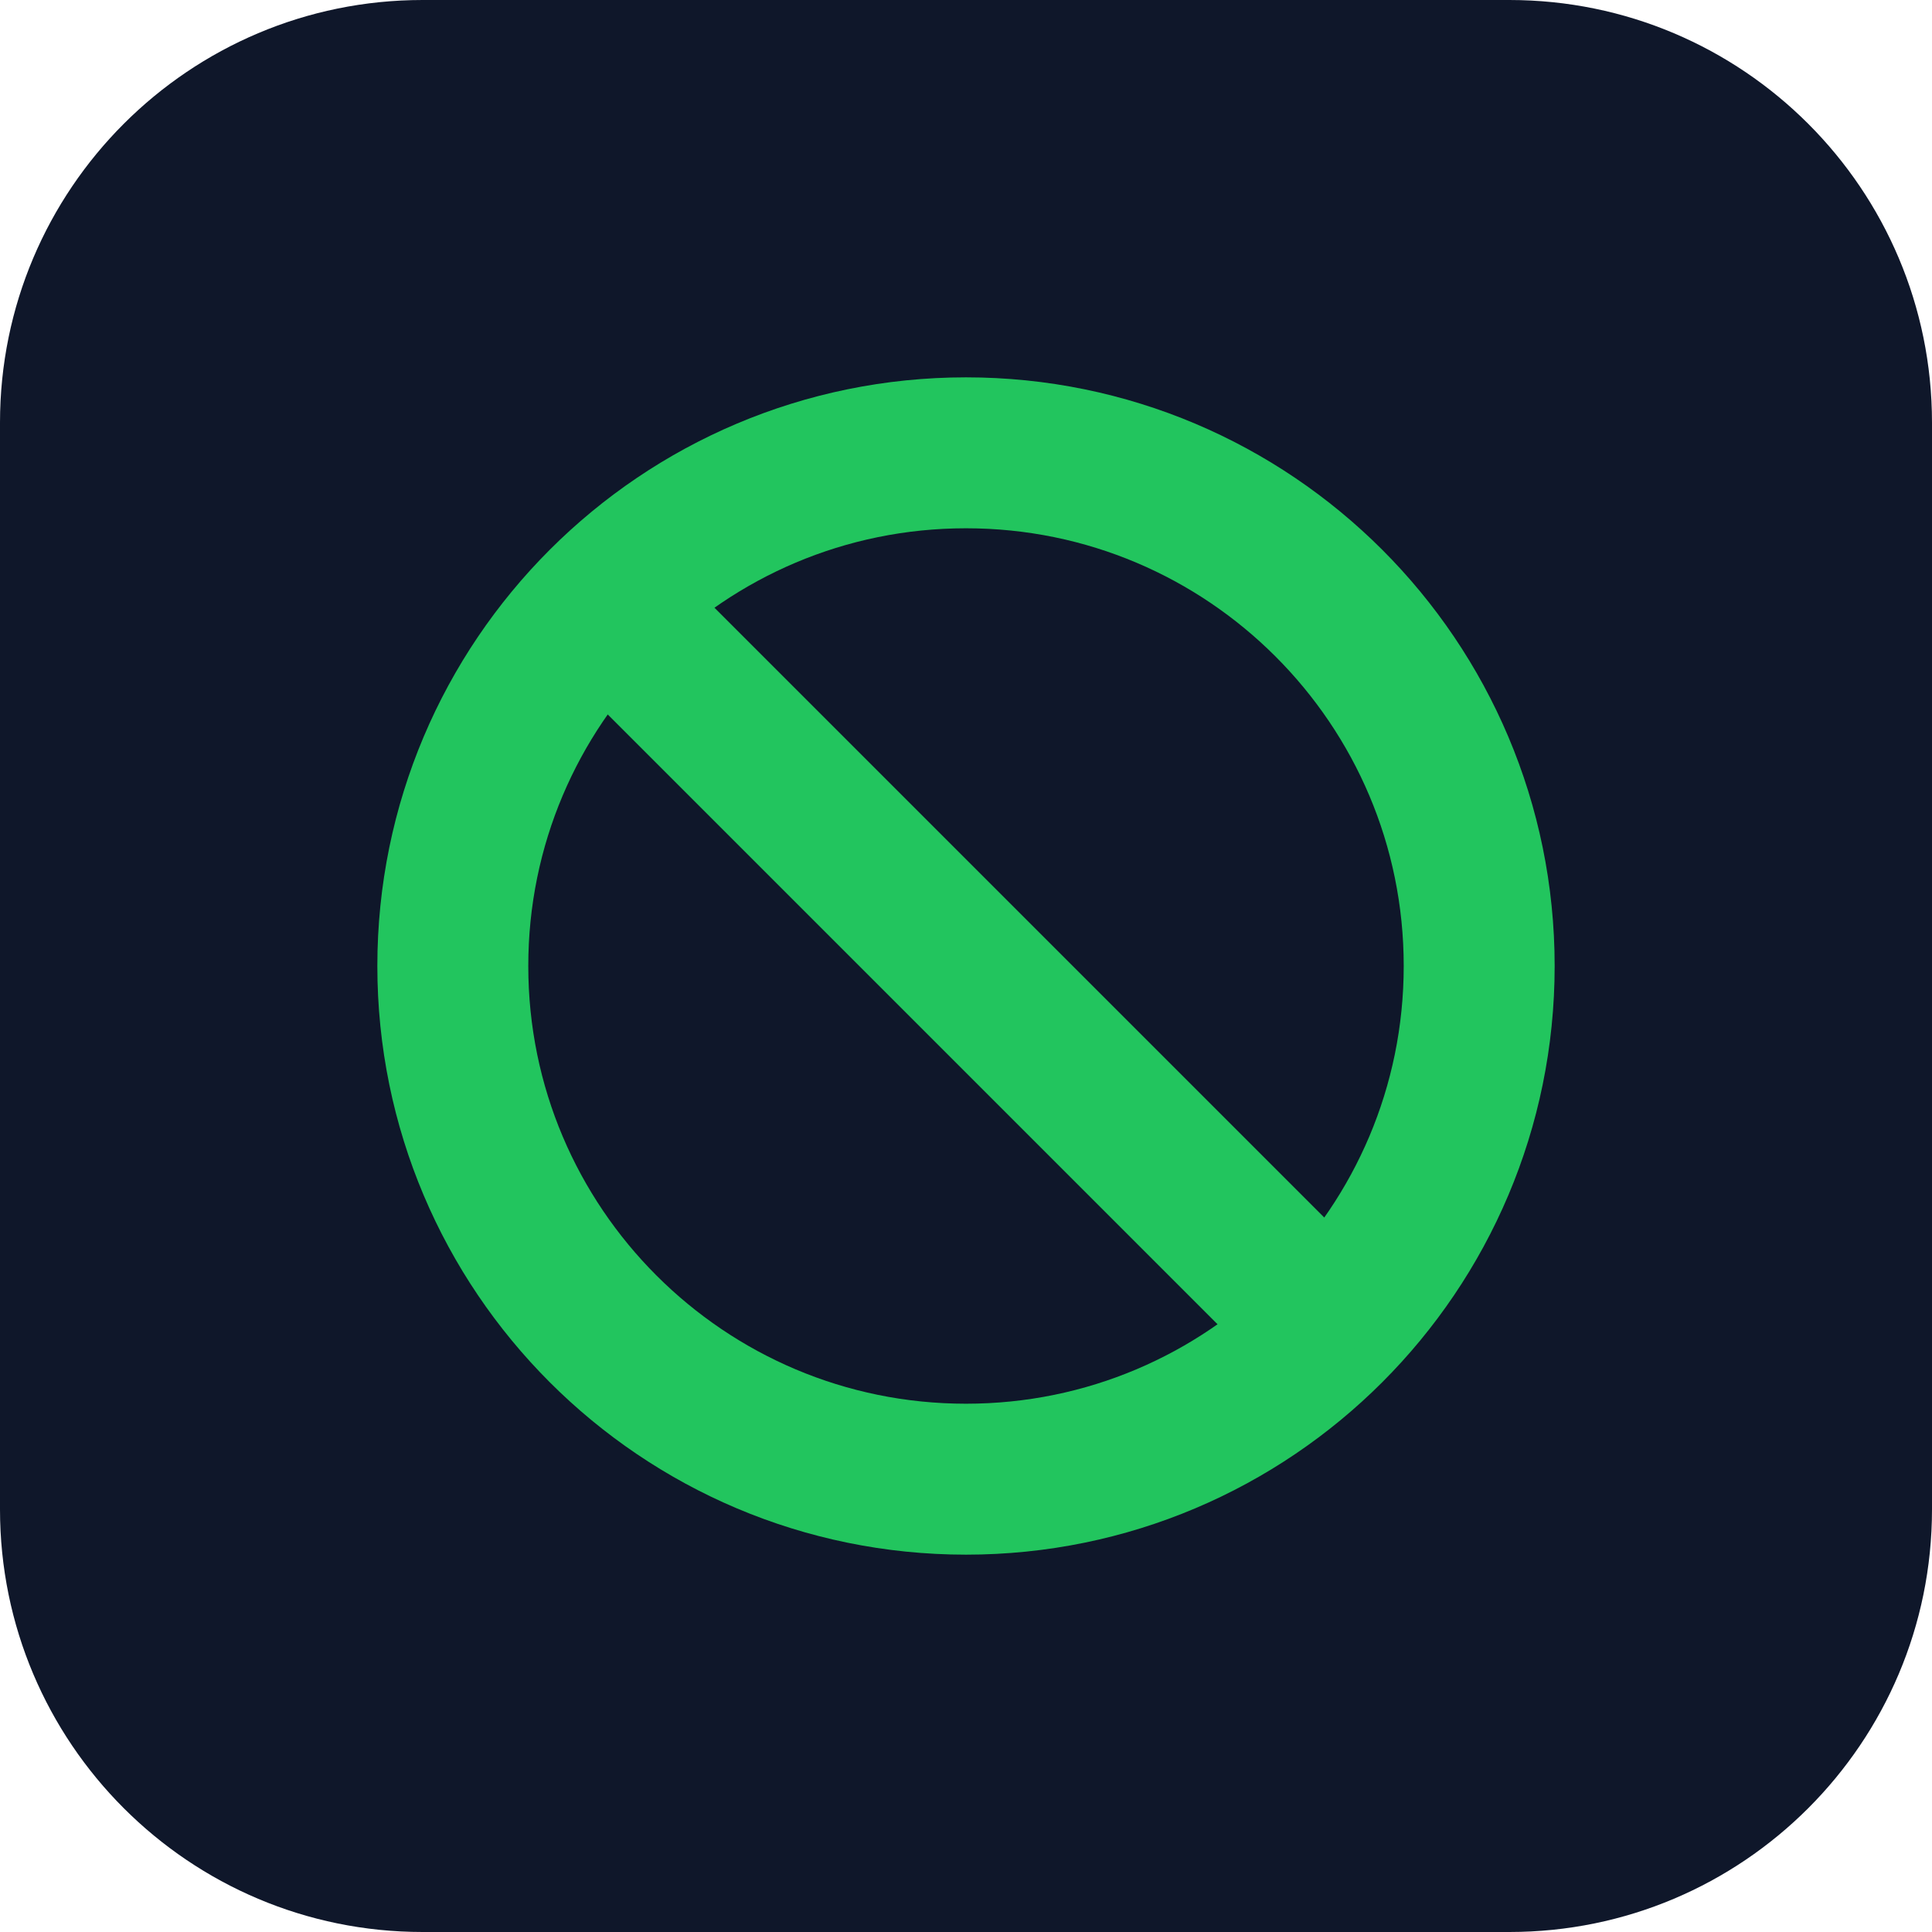
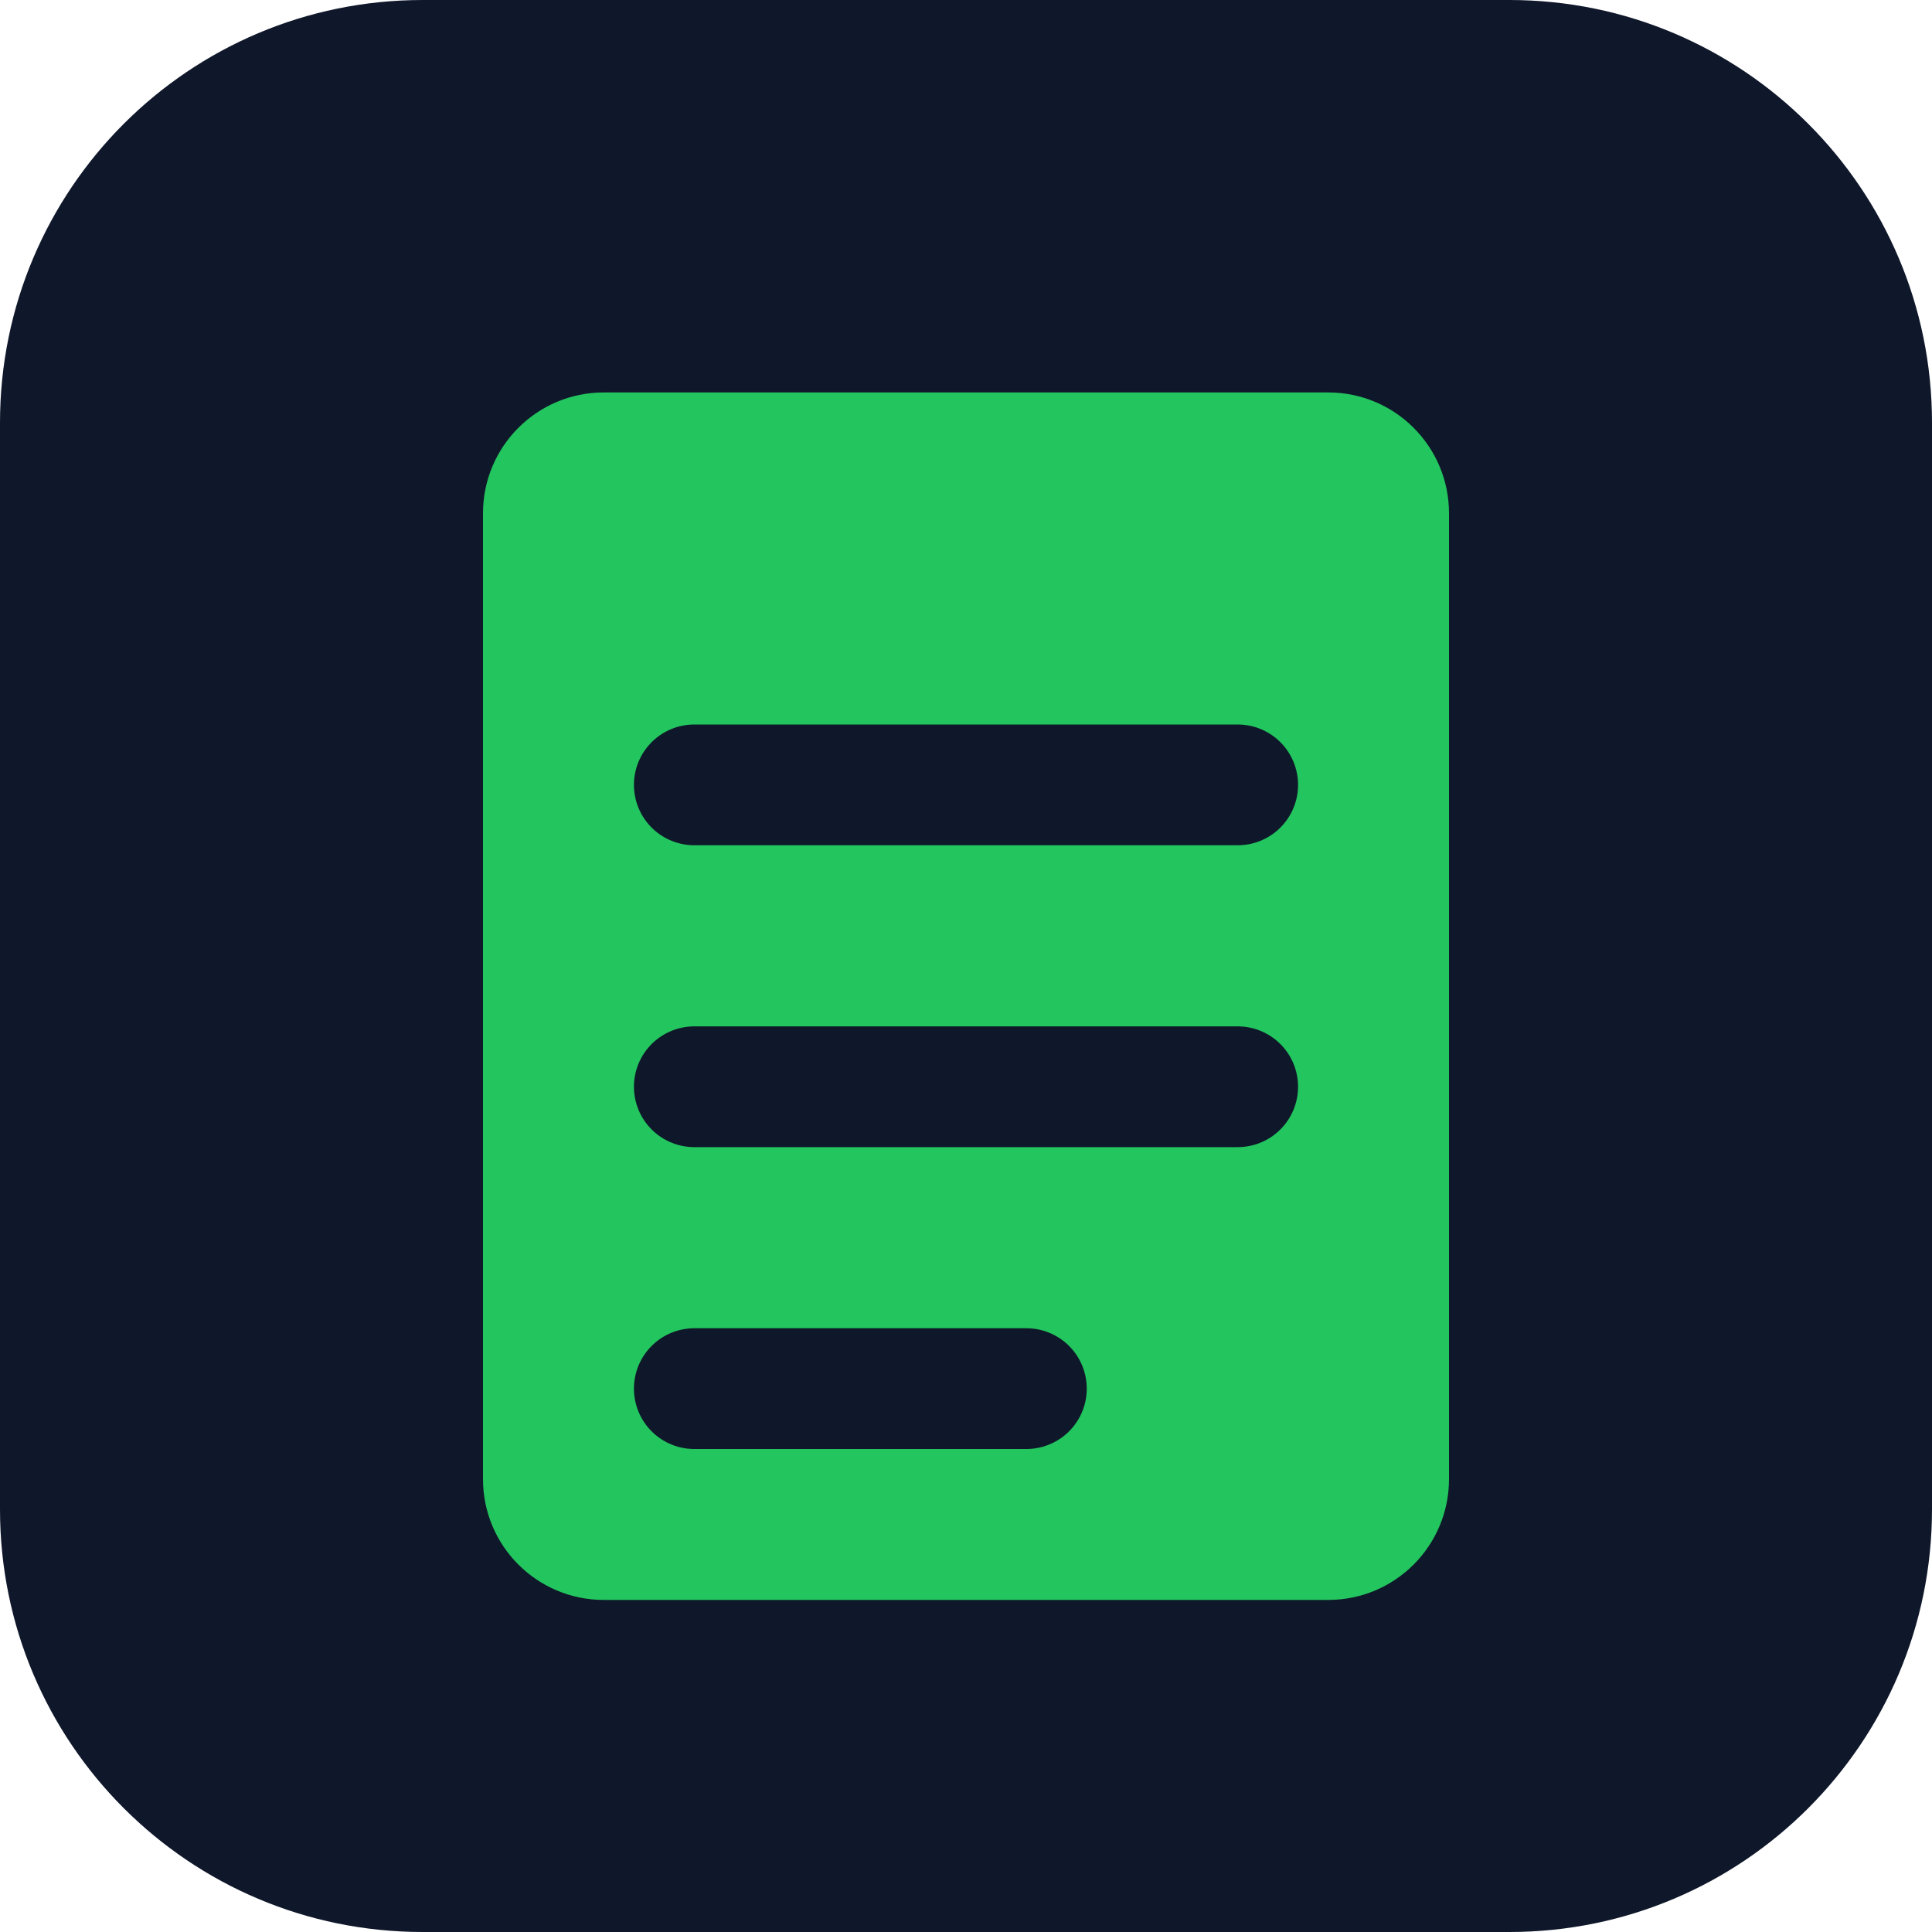
<svg xmlns="http://www.w3.org/2000/svg" viewBox="0 0 128 128" width="128" height="128">
  <rect width="128" height="128" rx="28" fill="#0f172a" />
-   <circle cx="64" cy="64" r="34" fill="none" stroke="#22c55e" stroke-width="10" />
-   <line x1="42" y1="42" x2="86" y2="86" stroke="#22c55e" stroke-width="10" stroke-linecap="round" />
+   <rect x="32" y="26" width="64" height="80" rx="8" fill="#22c55e" />
+   <line x1="46" y1="52" x2="82" y2="52" stroke="#0f172a" stroke-width="8" stroke-linecap="round" />
+   <line x1="46" y1="72" x2="82" y2="72" stroke="#0f172a" stroke-width="8" stroke-linecap="round" />
+   <line x1="46" y1="92" x2="68" y2="92" stroke="#0f172a" stroke-width="8" stroke-linecap="round" />
</svg>
